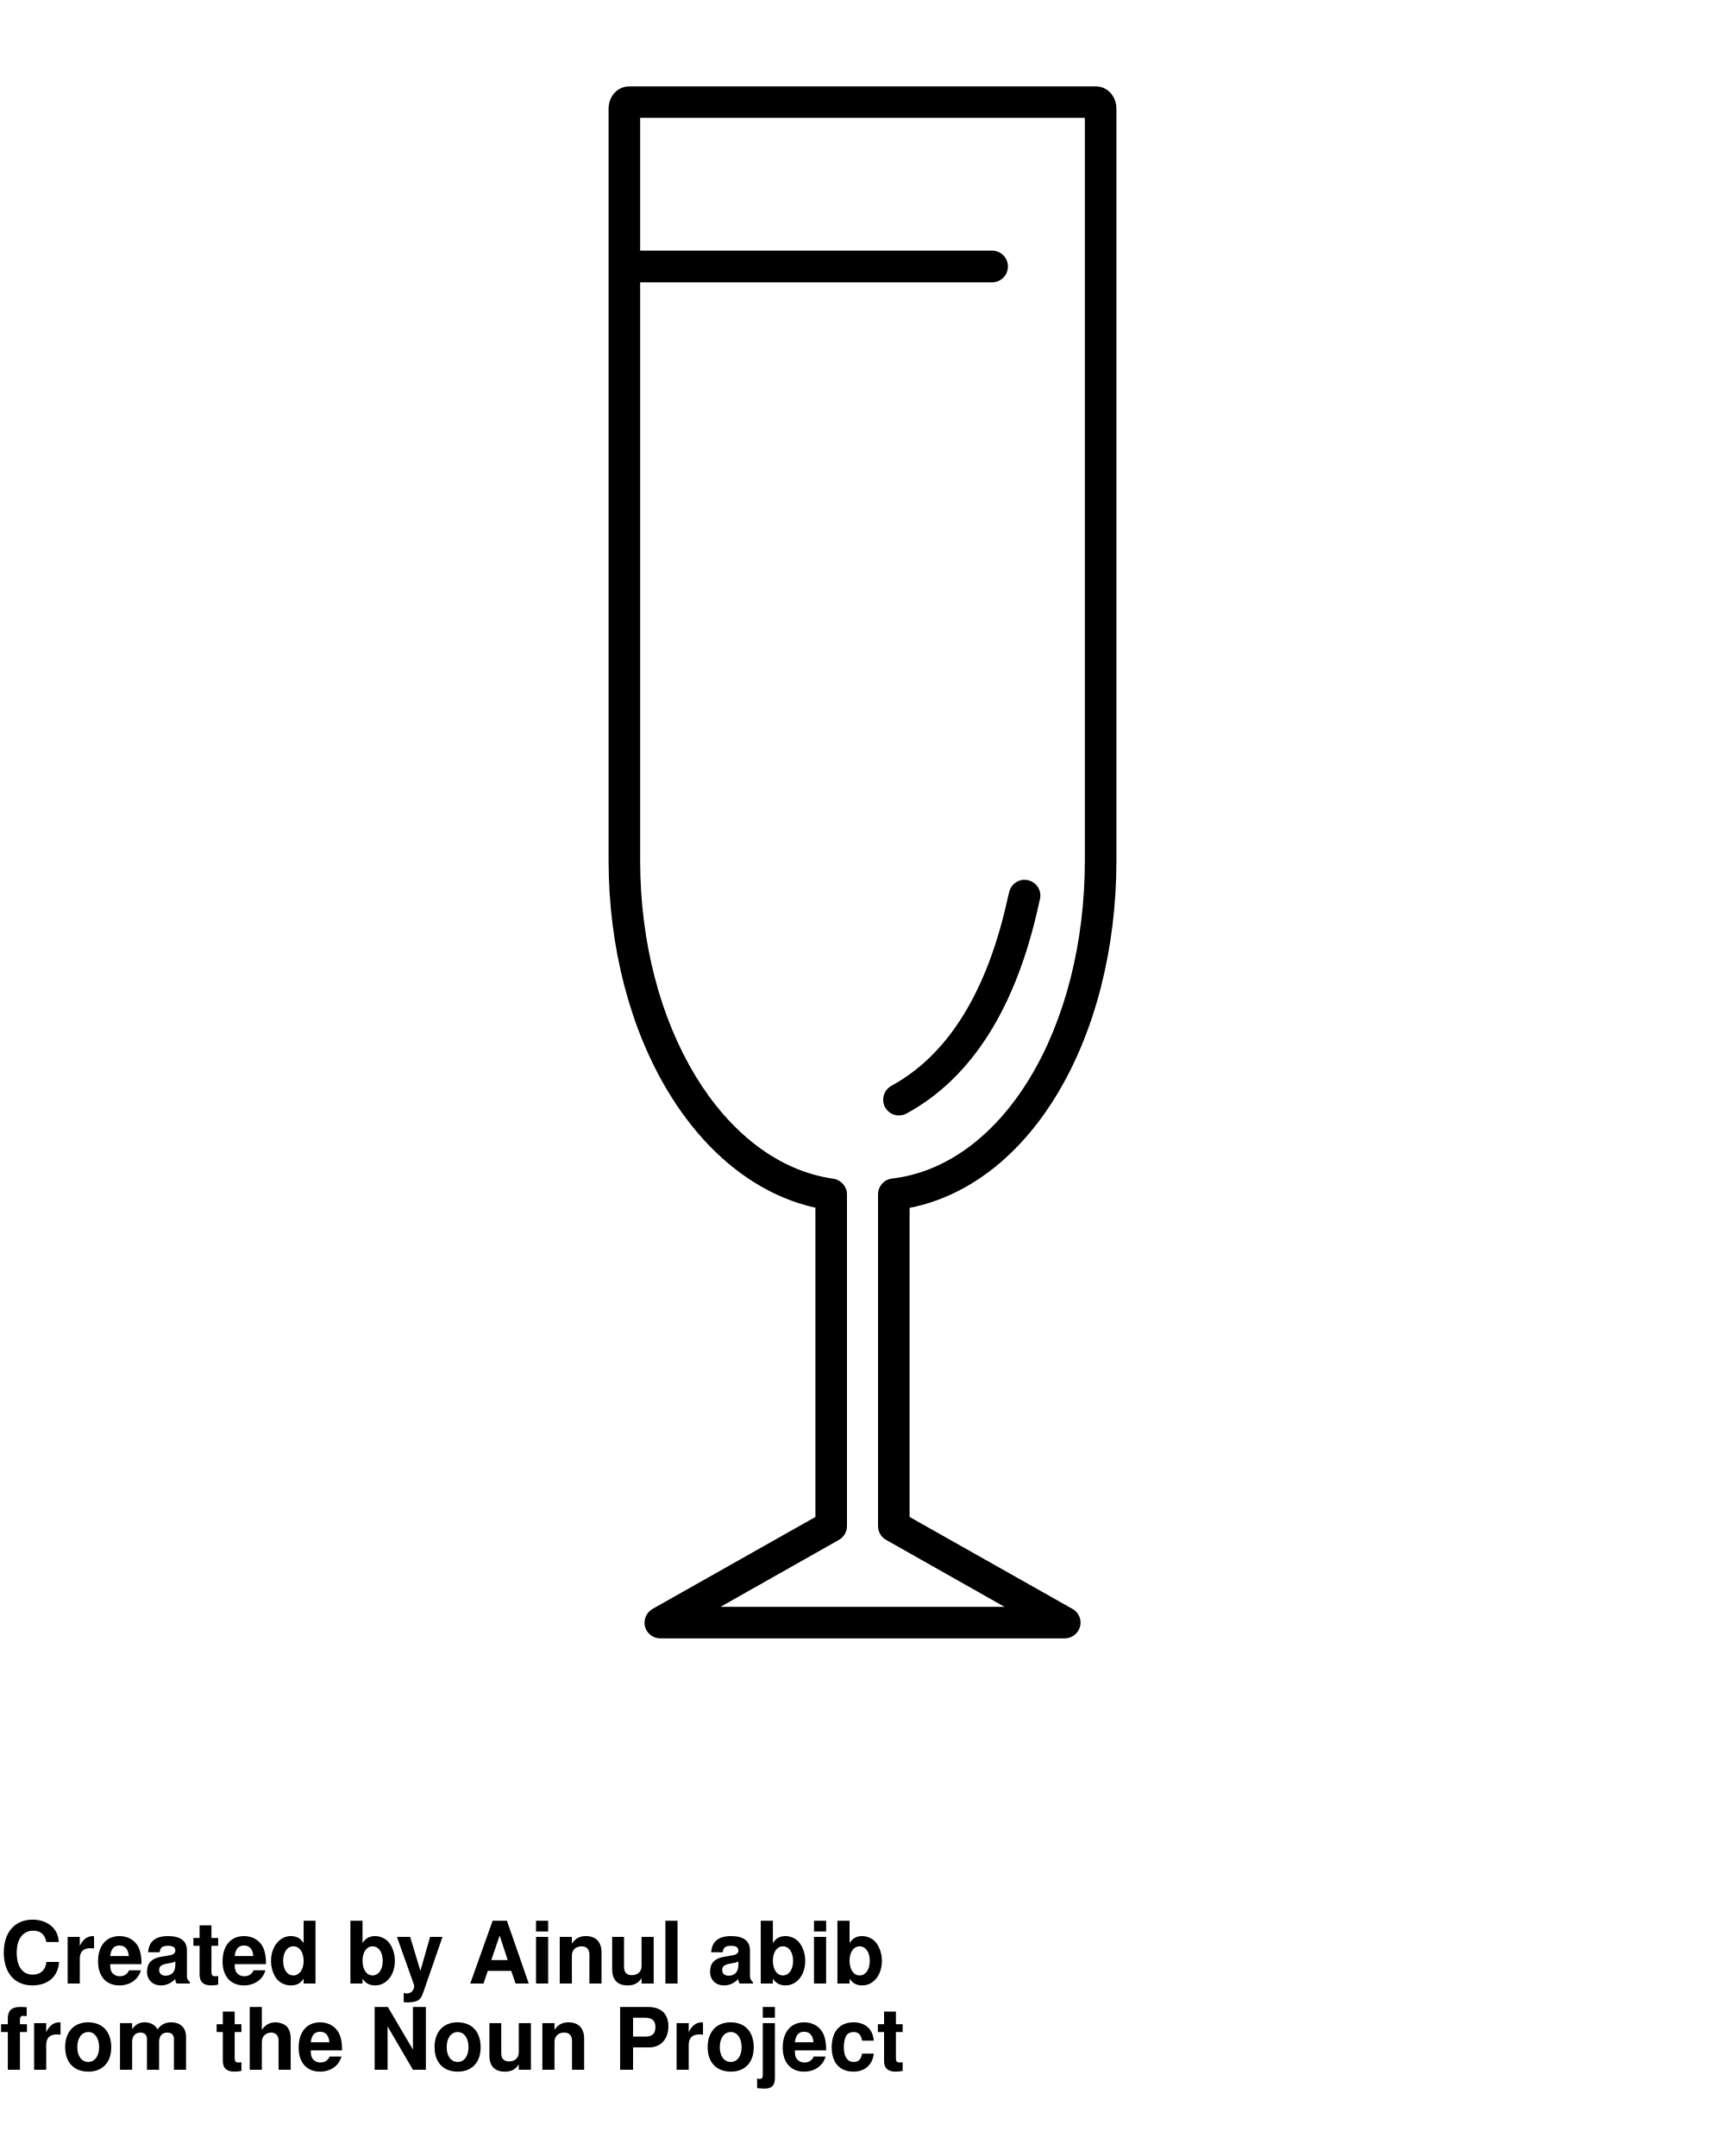
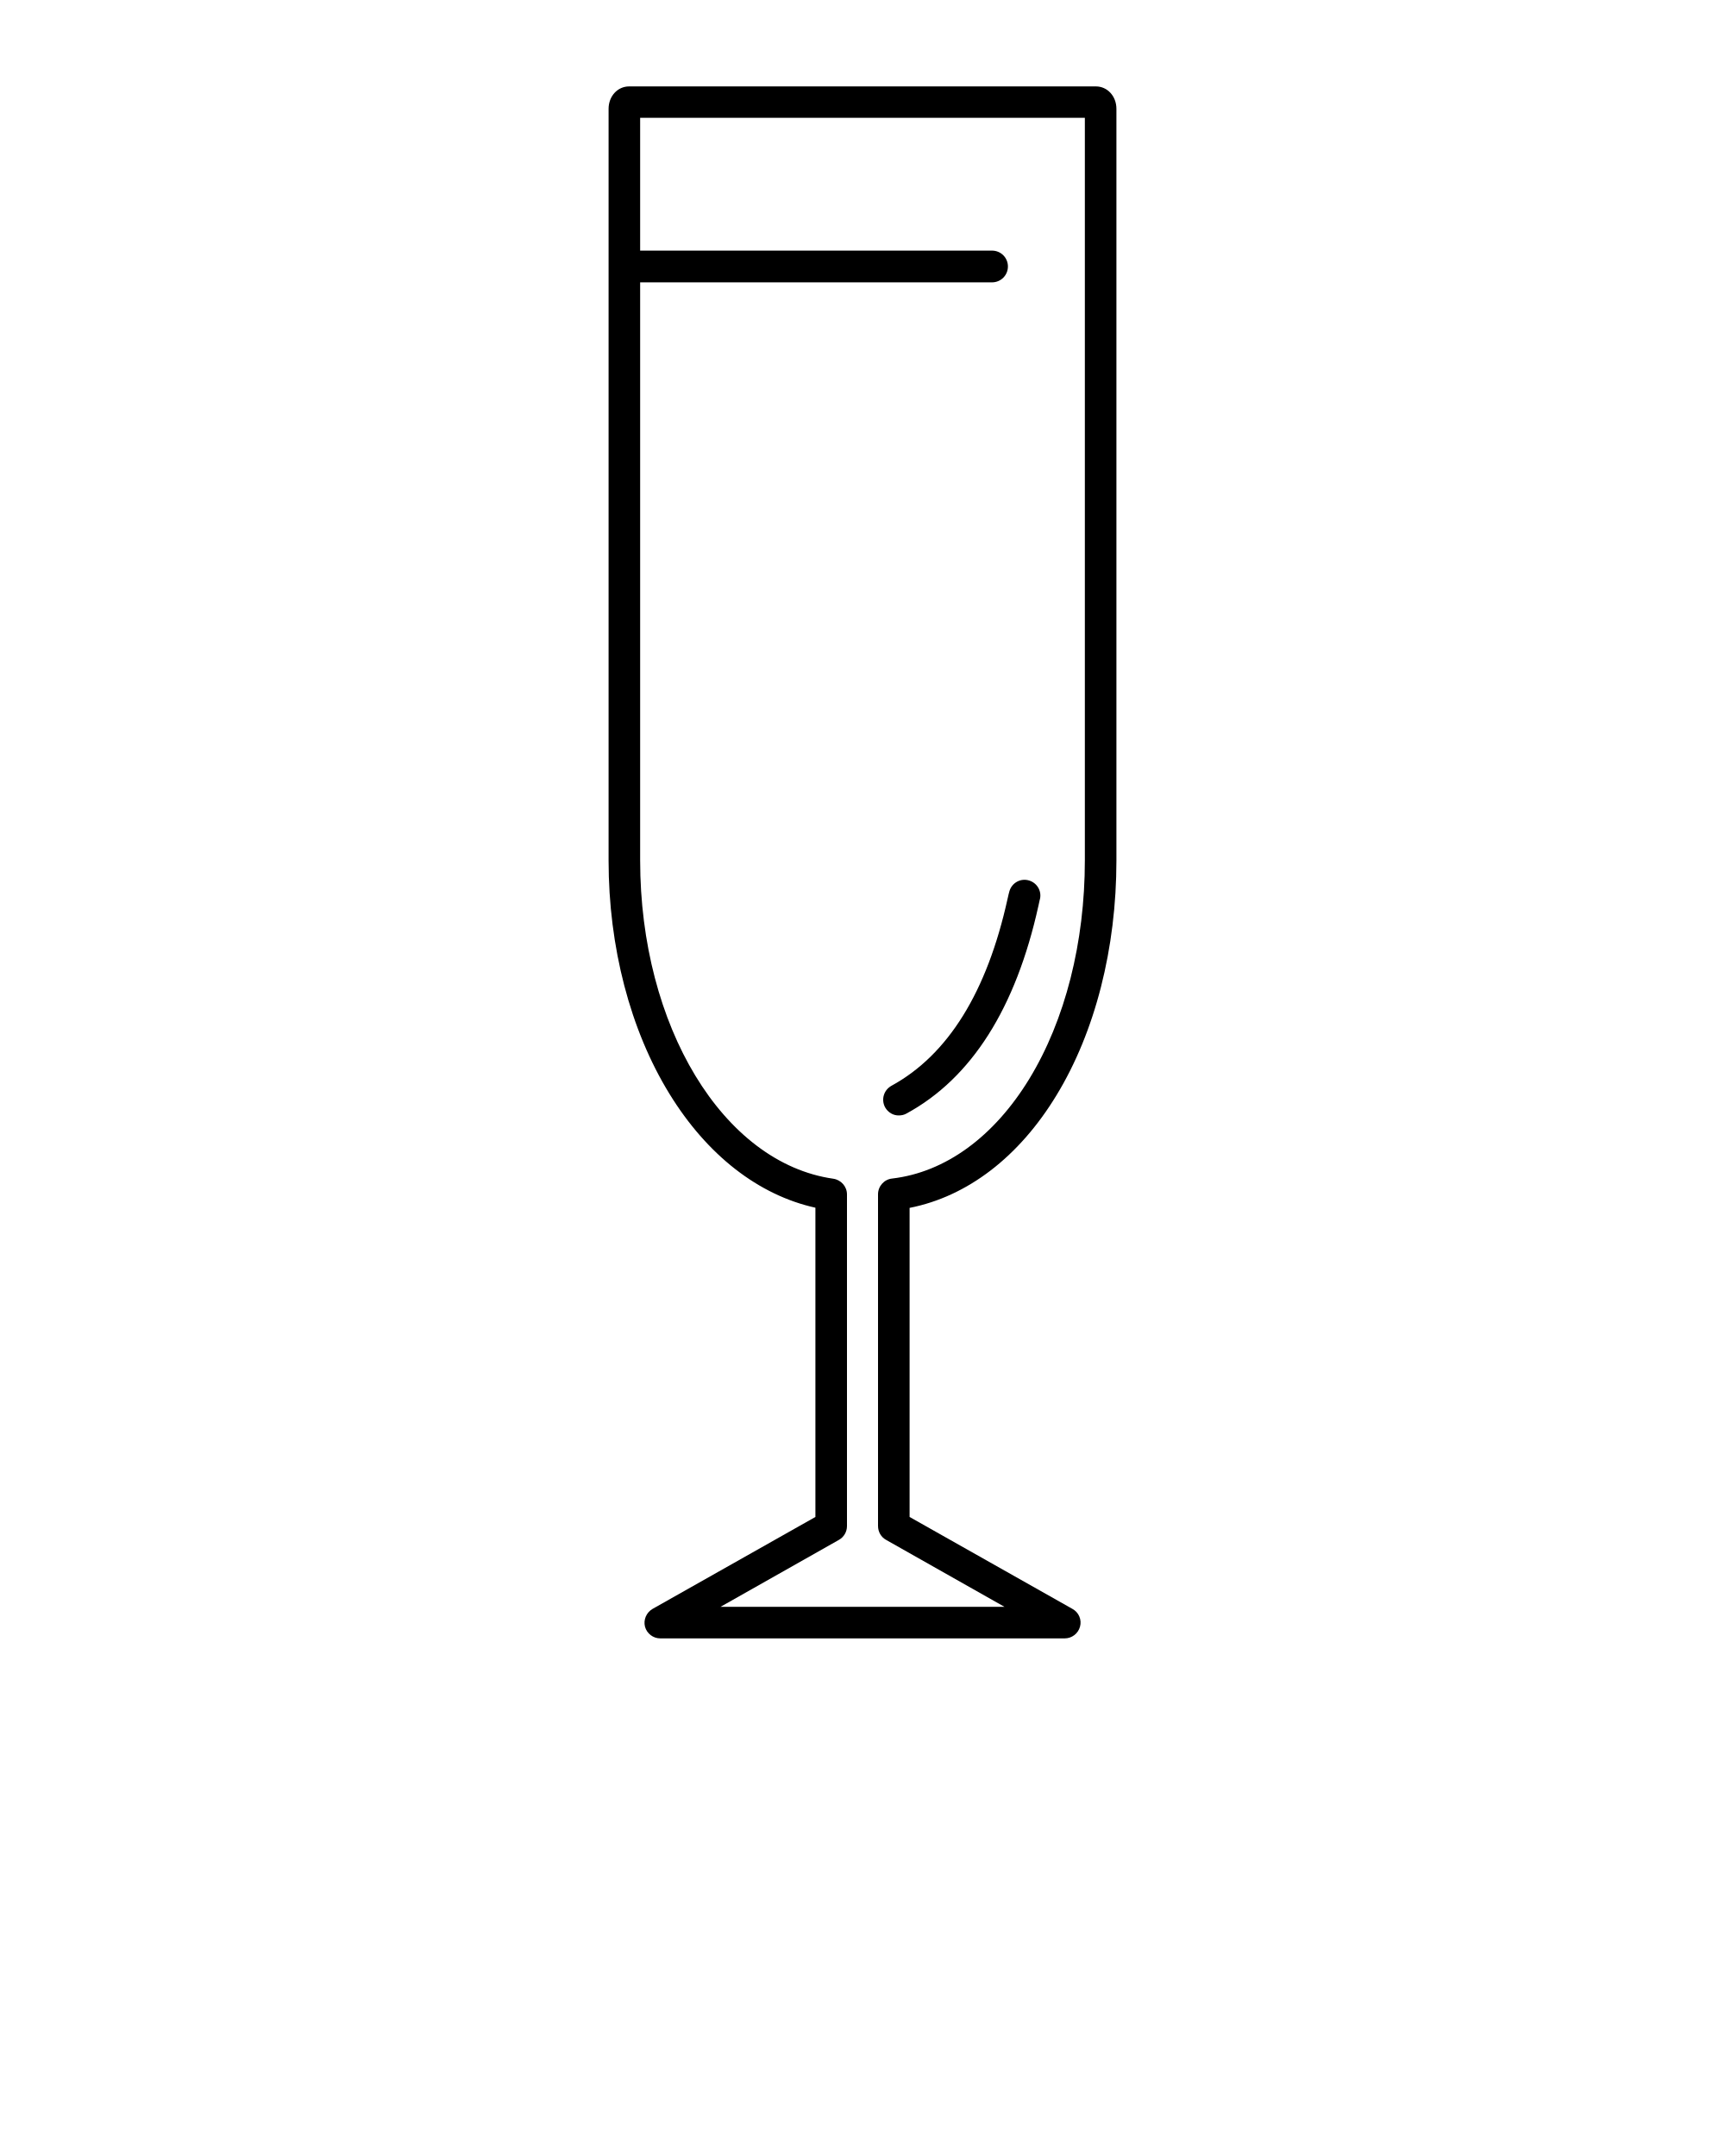
<svg xmlns="http://www.w3.org/2000/svg" version="1.1" x="0px" y="0px" viewBox="0 0 100 125" style="enable-background:new 0 0 100 100;" xml:space="preserve">
  <path d="M61.24,63.51c2.25-3.69,3.48-8.53,3.48-13.62V6.31c0-0.73-0.52-1.3-1.19-1.3H36.47c-0.67,0-1.19,0.57-1.19,1.3v43.58  c0,5.01,1.25,9.82,3.53,13.53c2.18,3.55,5.16,5.87,8.46,6.6v17.93l-9.44,5.33c-0.36,0.21-0.54,0.63-0.44,1.03  c0.11,0.4,0.47,0.68,0.89,0.68h23.44c0.42,0,0.78-0.28,0.89-0.68c0.11-0.4-0.07-0.83-0.44-1.03l-9.44-5.33V70.03  C56.08,69.37,59.07,67.08,61.24,63.51z M51.37,89.28l6.86,3.88H41.77l6.86-3.88c0.29-0.16,0.47-0.47,0.47-0.8V69.25  c0-0.46-0.34-0.84-0.79-0.91c-6.39-0.91-11.2-8.85-11.2-18.46V16.37h20.4c0.51,0,0.92-0.41,0.92-0.92s-0.41-0.92-0.92-0.92h-20.4  v-7.7h25.78v43.05c0,4.76-1.14,9.26-3.22,12.67c-2.05,3.36-4.87,5.42-7.96,5.78c-0.46,0.05-0.81,0.45-0.81,0.91v19.23  C50.9,88.82,51.08,89.12,51.37,89.28z M51.31,64.2c-0.24-0.45-0.08-1,0.37-1.25c3.28-1.79,5.54-5.44,6.73-10.84  c0.05-0.22,0.08-0.35,0.11-0.45c0.15-0.49,0.66-0.76,1.14-0.61c0.49,0.15,0.76,0.66,0.61,1.14c-0.01,0.04-0.04,0.19-0.07,0.32  c-1.31,5.94-3.88,10-7.65,12.05c-0.14,0.08-0.29,0.11-0.44,0.11C51.79,64.68,51.48,64.5,51.31,64.2z" />
-   <text x="0" y="115" fill="#000000" font-size="5px" font-weight="bold" font-family="'Helvetica Neue', Helvetica, Arial-Unicode, Arial, Sans-serif">Created by Ainul abib</text>
-   <text x="0" y="120" fill="#000000" font-size="5px" font-weight="bold" font-family="'Helvetica Neue', Helvetica, Arial-Unicode, Arial, Sans-serif">from the Noun Project</text>
</svg>
